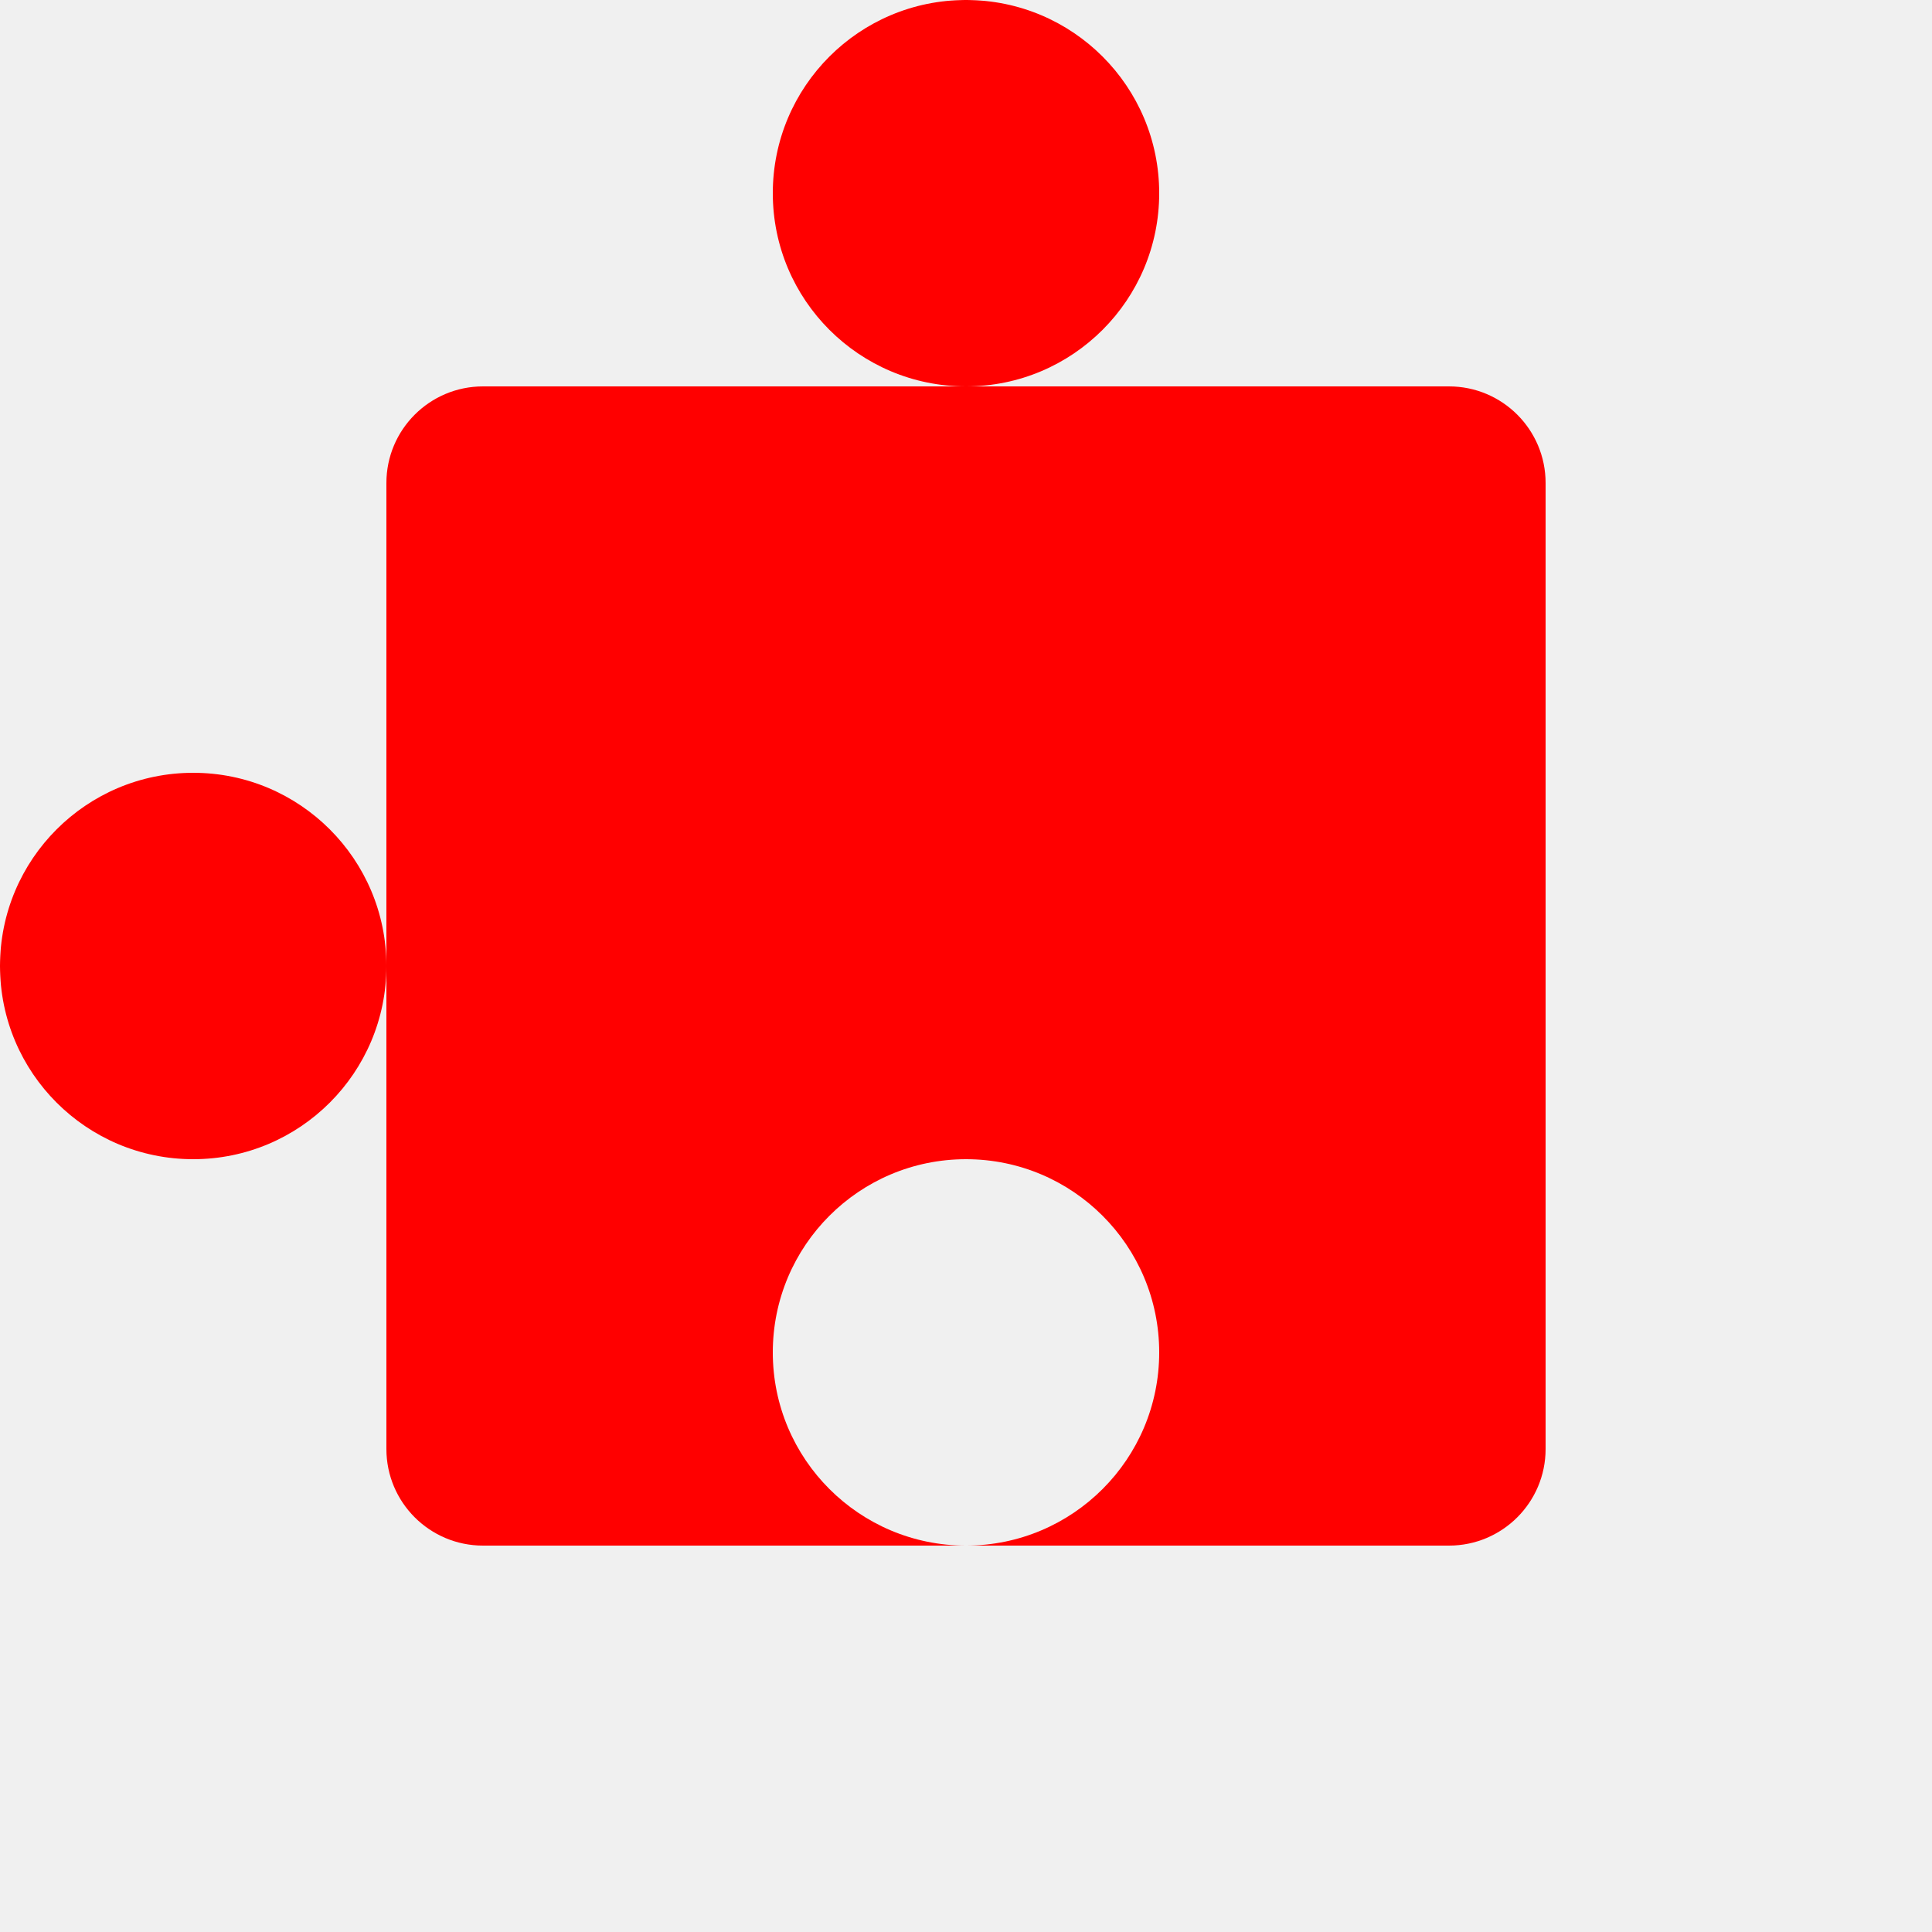
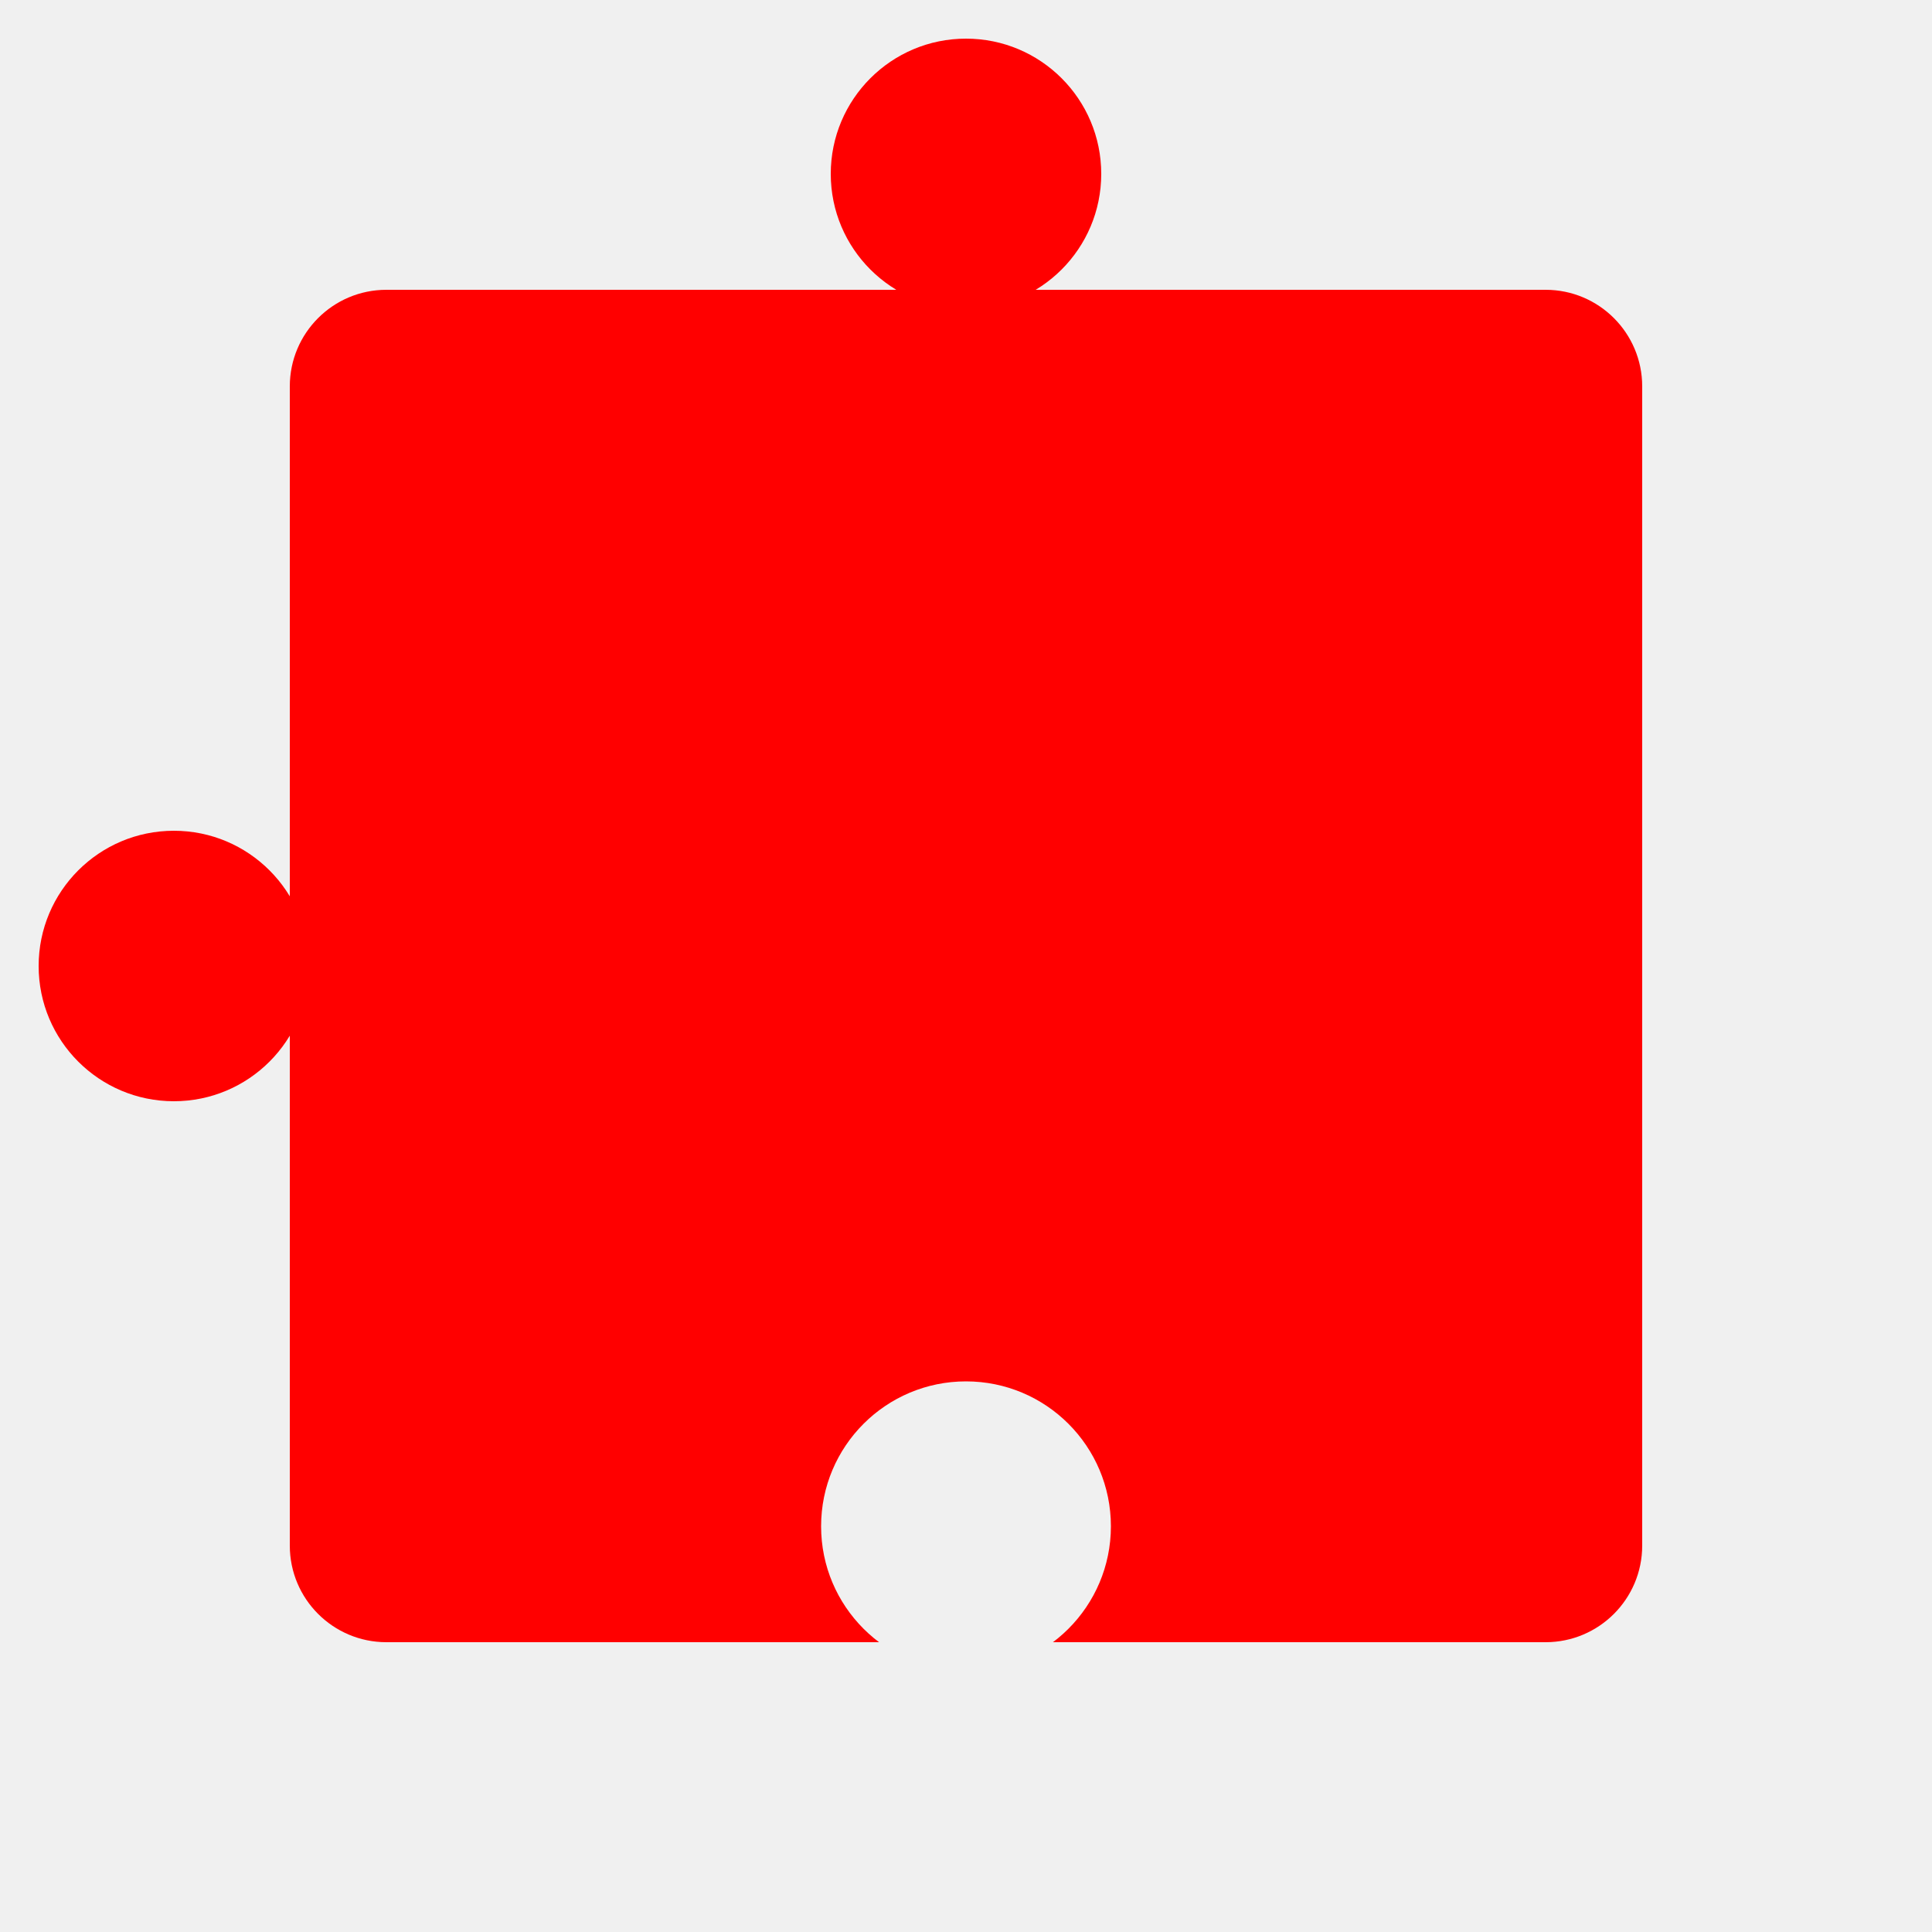
<svg xmlns="http://www.w3.org/2000/svg" width="100%" height="100%" version="1.1">
-   <defs>
+ 	data-width="0.15+0.7+0.15"
+ 	data-height="0.15+0.7+0.15"
+ 	<defs>
    <style>
			.svg-mask-uneven-p , .svg-mask-uneven-n{ fill:#ffffff;fill-opacity:0 }
			.svg-mask-uneven-n{ fill:#000000; }
			.on{ fill-opacity:1; }
			.top-p .svg-mask-uneven-p.top{ fill-opacity:1; }
			.right-p .svg-mask-uneven-p.right{ fill-opacity:1; }
			.bottom-p .svg-mask-uneven-p.bottom{ fill-opacity:1; }
			.left-p .svg-mask-uneven-p.left{ fill-opacity:1; }
			.top-n .svg-mask-uneven-n.top{ fill-opacity:1; }
			.right-n .svg-mask-uneven-n.right{ fill-opacity:1; }
			.bottom-n .svg-mask-uneven-n.bottom{ fill-opacity:1; }
			.left-n .svg-mask-uneven-n.left{ fill-opacity:1; }
		</style>
    <mask id="svg-mask" class="top-p right-0 bottom-n left-p" maskContentUnits="objectBoundingBox" maskUnits="objectBoundingBox">
-       <rect style="fill:#ffffff;" width="0.6" height="0.6" x="0.2" y="0.2" ry="0.05" rx="0.05" />
-       <circle class="svg-mask-uneven-p top" cx="0.5" cy="0.1" r="0.1" />
-       <circle class="svg-mask-uneven-p right" cx="0.9" cy="0.5" r="0.1" />
-       <circle class="svg-mask-uneven-p bottom" cx="0.5" cy="0.9" r="0.1" />
-       <circle class="svg-mask-uneven-p left" cx="0.1" cy="0.5" r="0.1" />
-       <circle class="svg-mask-uneven-n top " cx="0.5" cy="0.3" r="0.1" />
-       <circle class="svg-mask-uneven-n right " cx="0.7" cy="0.5" r="0.1" />
-       <circle class="svg-mask-uneven-n bottom " cx="0.5" cy="0.7" r="0.1" />
-       <circle class="svg-mask-uneven-n left " cx="0.3" cy="0.5" r="0.1" />
+       <rect style="fill:#0000ff;fill-opacity:0;" width="1" height="1" x="0" y="0" ry="0" rx="0" />
+       <rect style="fill:#ffffff;" width="0.7" height="0.7" x="0.15" y="0.15" ry="0.05" rx="0.05" />
+       <circle class="svg-mask-uneven-p top" cx="0.5" cy="0.09" r="0.07" />
+       <circle class="svg-mask-uneven-p right" cx="0.91" cy="0.5" r="0.07" />
+       <circle class="svg-mask-uneven-p bottom" cx="0.5" cy="0.91" r="0.07" />
+       <circle class="svg-mask-uneven-p left" cx="0.09" cy="0.5" r="0.07" />
+       <circle class="svg-mask-uneven-n top " cx="0.5" cy="0.21" r="0.075" />
+       <circle class="svg-mask-uneven-n right " cx="0.79" cy="0.5" r="0.075" />
+       <circle class="svg-mask-uneven-n bottom " cx="0.5" cy="0.79" r="0.075" />
+       <circle class="svg-mask-uneven-n left " cx="0.21" cy="0.5" r="0.075" />
    </mask>
  </defs>
  <g>
    <rect style="fill:#ff0000;paint-order:stroke fill markers" id="svg-img-pppp" width="100%" height="100%" x="0" y="0" rx="20" ry="20" mask="url(#svg-mask)" />
  </g>
</svg>
